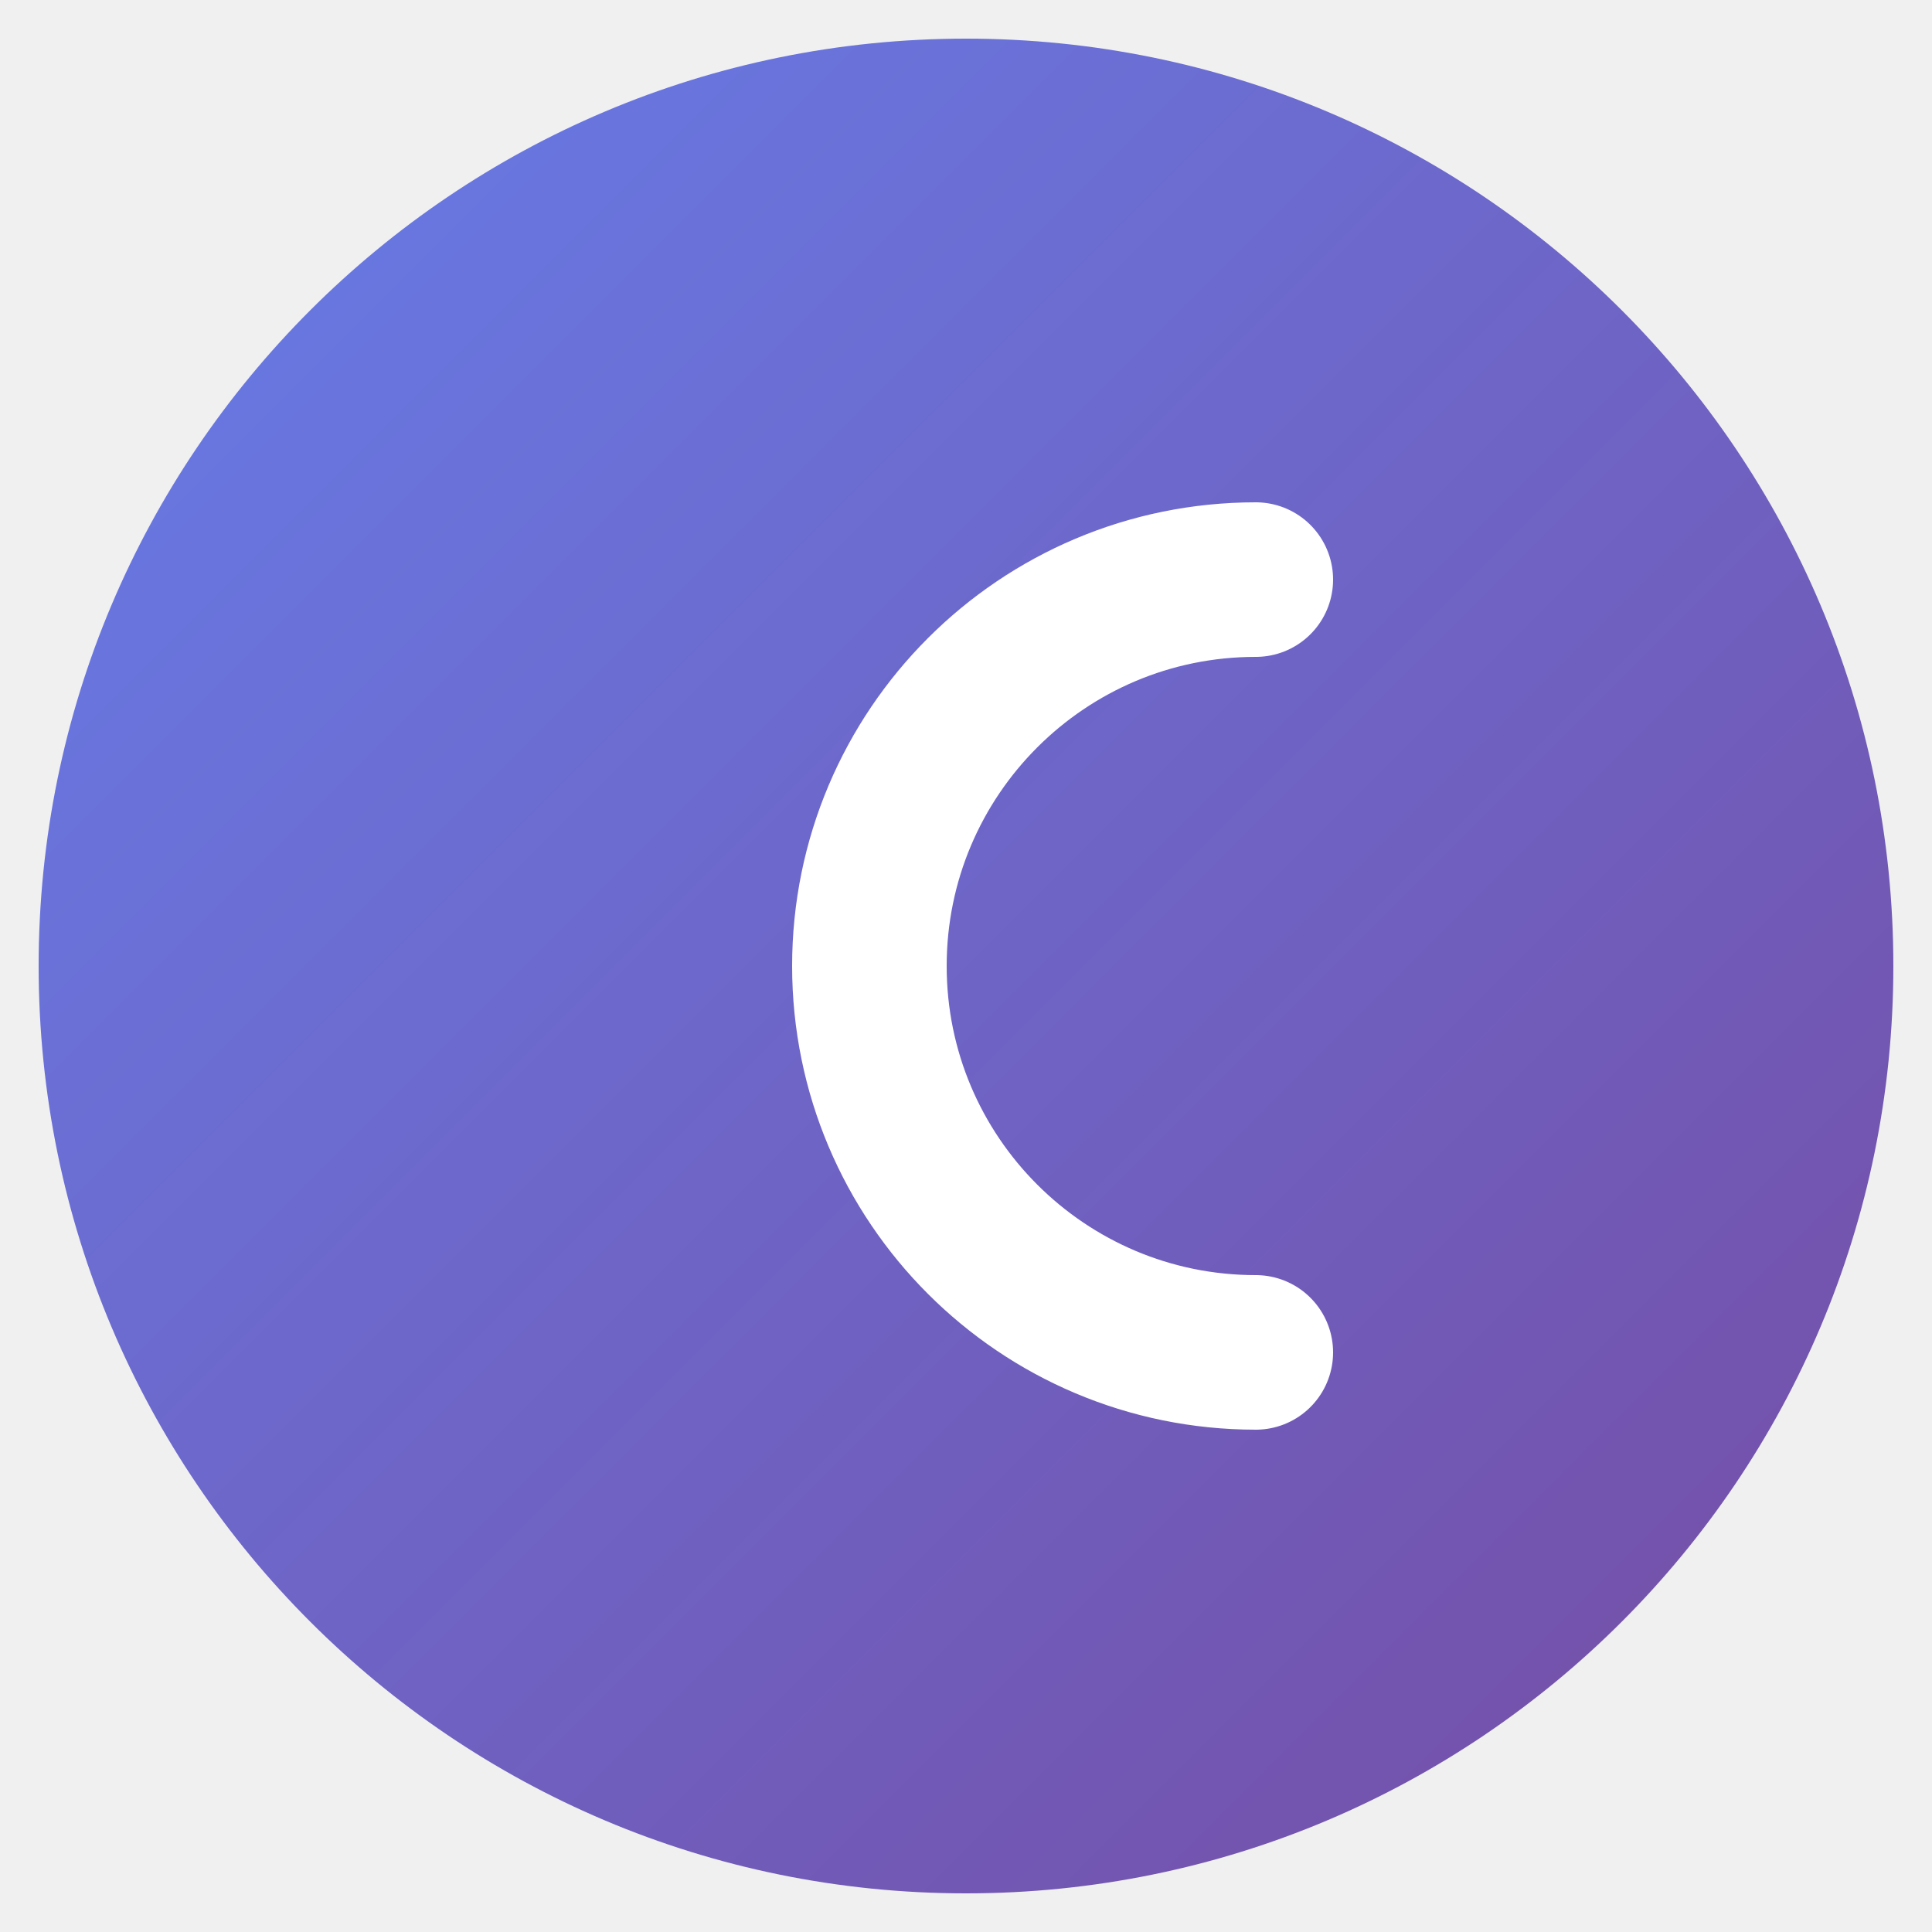
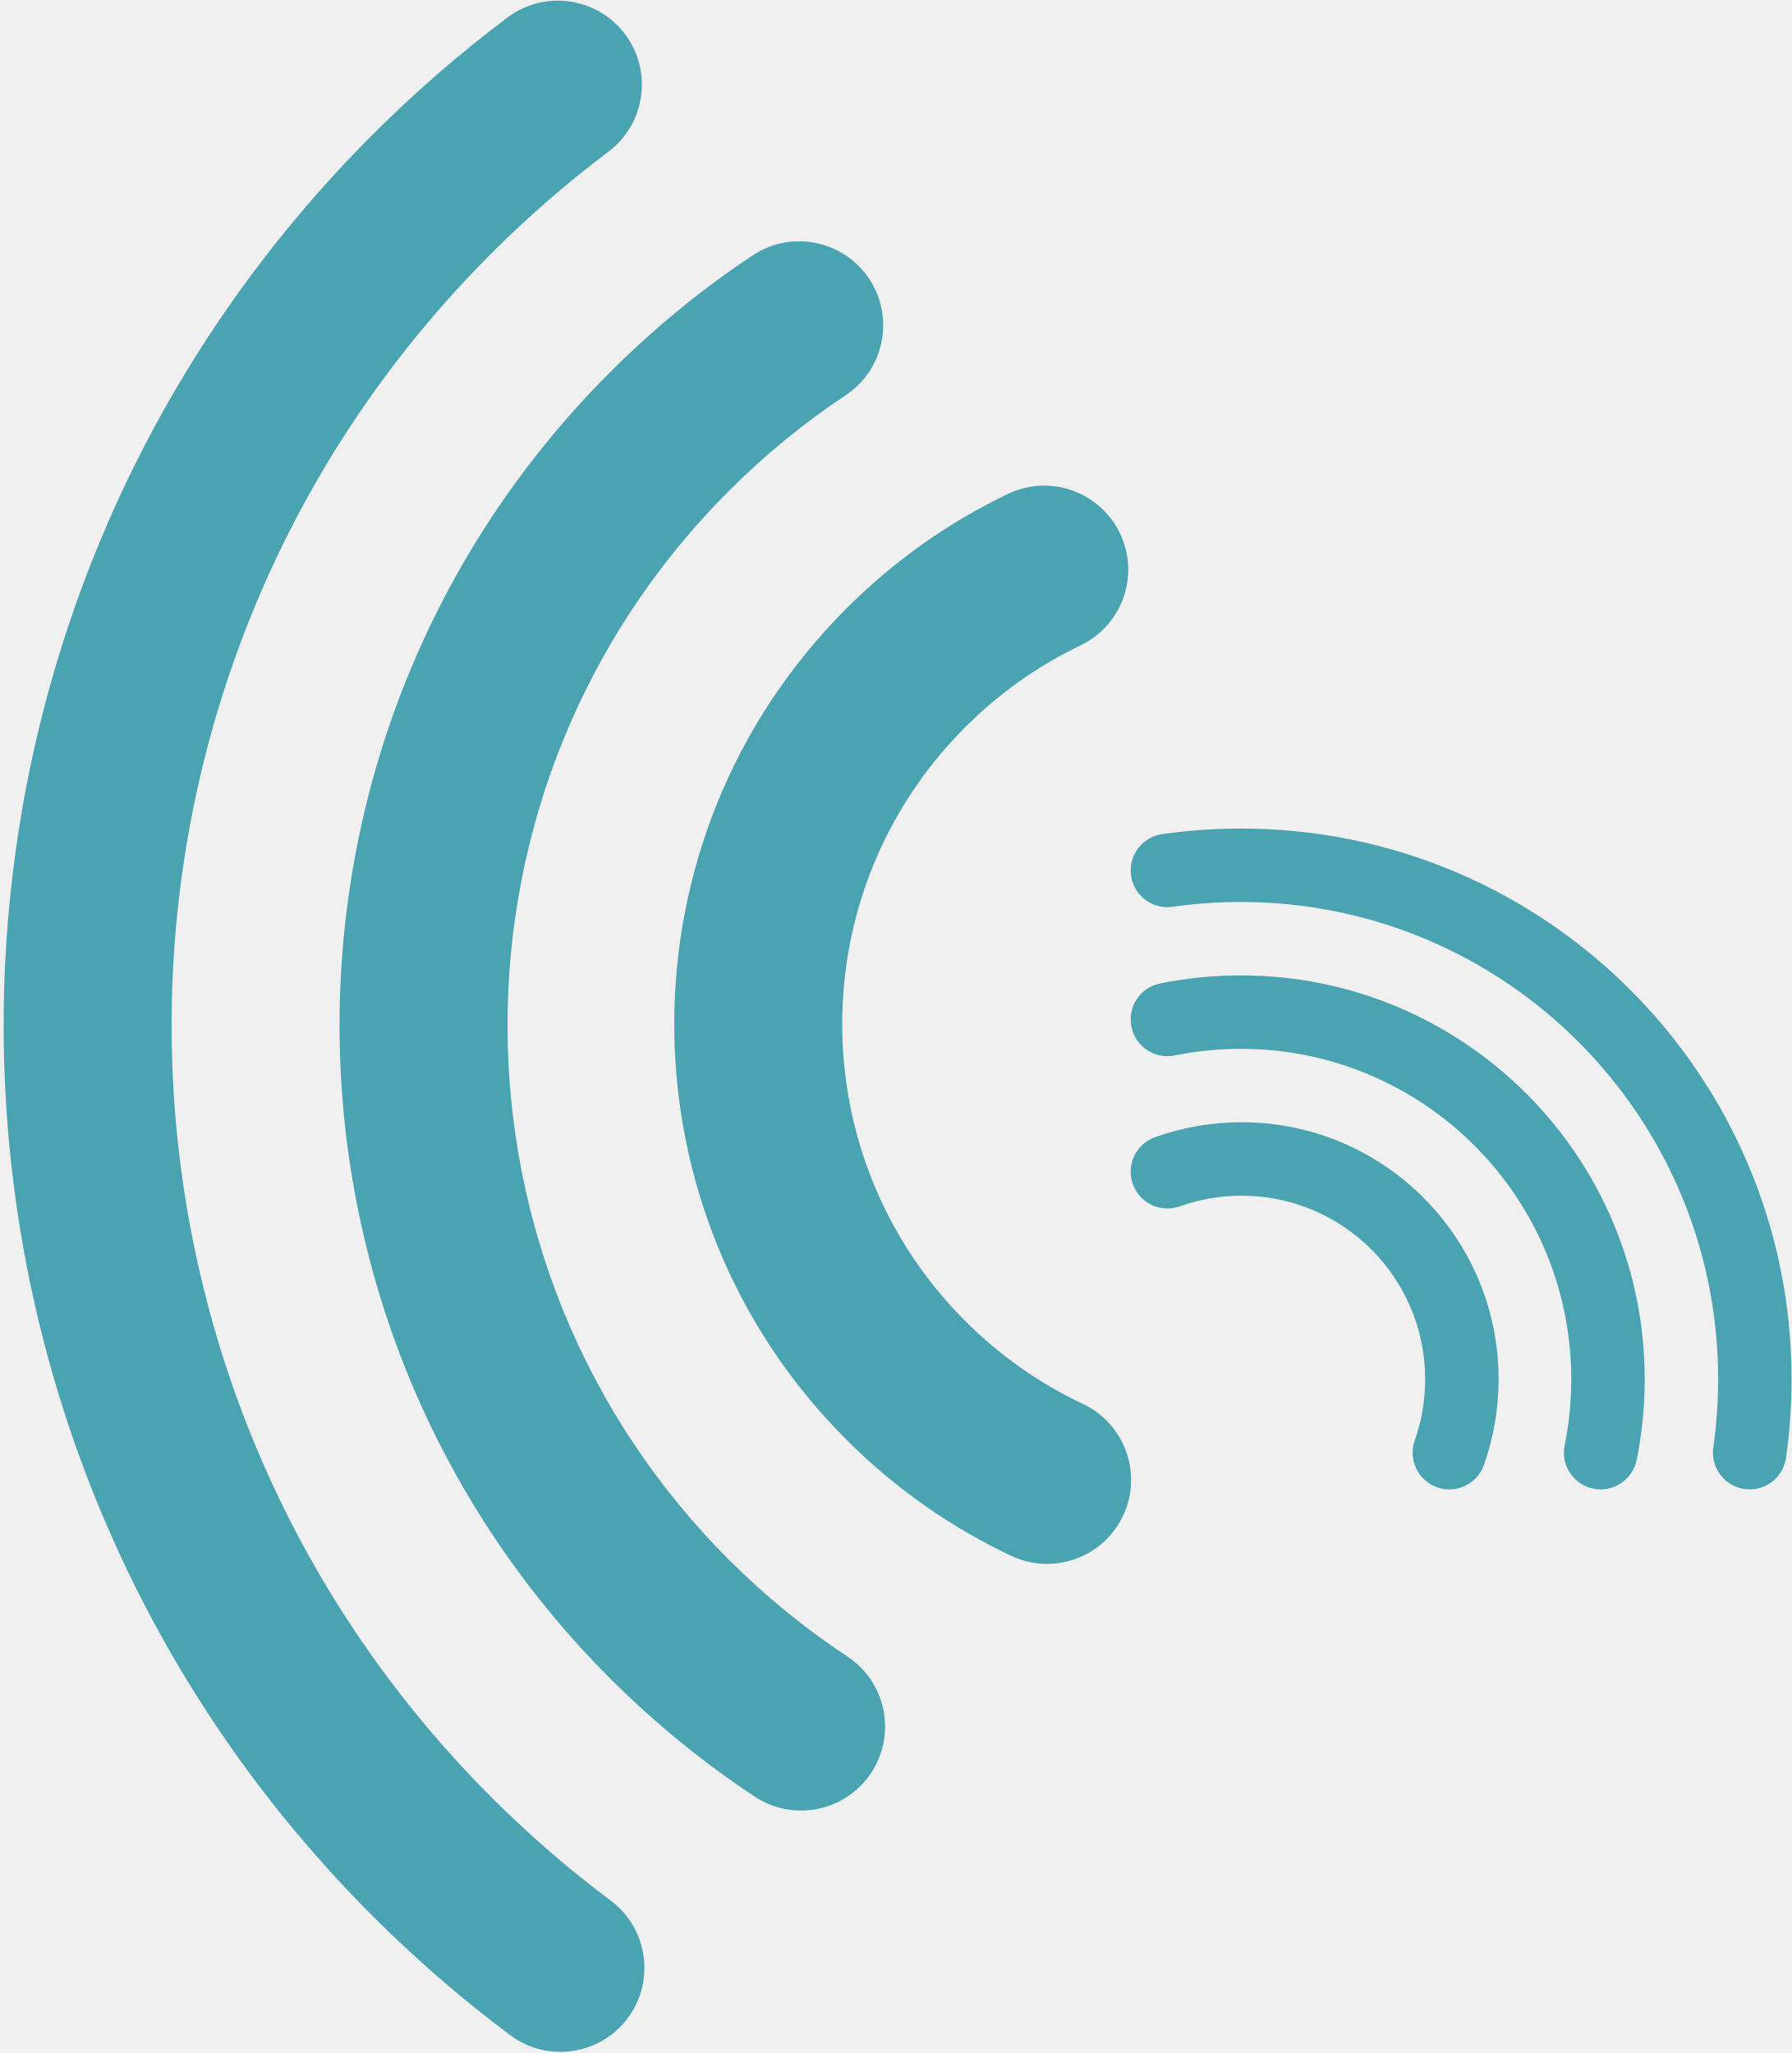
- <svg xmlns="http://www.w3.org/2000/svg" viewBox="0 0 100 100">
-   <defs>
-     <linearGradient id="grad" x1="0%" y1="0%" x2="100%" y2="100%">
-       <stop offset="0%" style="stop-color:#667eea;stop-opacity:1" />
-       <stop offset="100%" style="stop-color:#764ba2;stop-opacity:1" />
-     </linearGradient>
-   </defs>
-   <circle cx="50" cy="50" r="48" fill="url(#grad)" />
-   <path d="M 65 30 A 20 20 0 0 0 65 70" stroke="white" stroke-width="8" fill="none" stroke-linecap="round" />
+ <svg xmlns="http://www.w3.org/2000/svg" width="439" height="503" viewBox="0 0 439 503">
+   <g id="Group">
+     <path id="rss-3-copy-2" fill="rgb(74, 163, 176)" fill-rule="evenodd" stroke="none" d="M 303.988 220.99 C 298.307 220.99 292.726 221.394 287.271 222.175 C 282.353 222.878 277.796 219.462 277.093 214.544 C 276.39 209.626 279.806 205.069 284.724 204.366 C 291.02 203.465 297.452 203 303.988 203 C 378.505 203 438.913 263.408 438.913 337.925 C 438.913 344.461 438.448 350.893 437.547 357.189 C 436.844 362.107 432.287 365.523 427.369 364.82 C 422.452 364.116 419.035 359.559 419.739 354.642 C 420.518 349.187 420.923 343.606 420.923 337.925 C 420.923 273.344 368.569 220.99 303.988 220.99 Z M 303.988 256.97 C 298.431 256.97 293.014 257.529 287.787 258.59 C 282.918 259.578 278.171 256.433 277.182 251.564 C 276.194 246.696 279.34 241.948 284.208 240.959 C 290.607 239.661 297.222 238.98 303.988 238.98 C 358.633 238.98 402.933 283.28 402.933 337.925 C 402.933 344.691 402.253 351.306 400.954 357.705 C 399.966 362.574 395.218 365.719 390.349 364.731 C 385.481 363.742 382.335 358.995 383.323 354.126 C 384.384 348.899 384.943 343.483 384.943 337.925 C 384.943 293.216 348.698 256.97 303.988 256.97 Z M 304.172 292.95 C 298.842 292.95 293.747 293.873 289.026 295.561 C 284.348 297.234 279.2 294.798 277.528 290.12 C 275.855 285.442 278.291 280.294 282.969 278.622 C 289.606 276.248 296.749 274.96 304.172 274.96 C 338.947 274.96 367.137 303.151 367.137 337.925 C 367.137 345.268 365.876 352.336 363.552 358.914 C 361.897 363.597 356.758 366.052 352.073 364.396 C 347.39 362.741 344.935 357.602 346.591 352.917 C 348.244 348.24 349.147 343.198 349.147 337.925 C 349.147 313.086 329.011 292.95 304.172 292.95 Z" />
+     <path id="rss-3-copy" fill="rgb(74, 163, 176)" fill-rule="evenodd" stroke="none" d="M 120.632 440.581 C 129.832 449.756 139.523 458.114 149.617 465.661 C 158.718 472.465 160.58 485.357 153.776 494.458 C 146.973 503.558 134.08 505.42 124.979 498.617 C 113.328 489.906 102.16 480.271 91.576 469.715 C -29.104 349.36 -29.366 153.964 90.988 33.285 C 101.545 22.701 112.685 13.036 124.314 4.295 C 133.396 -2.533 146.294 -0.706 153.122 8.376 C 159.949 17.457 158.122 30.355 149.04 37.183 C 138.968 44.757 129.297 53.142 120.123 62.341 C 15.816 166.93 16.044 336.273 120.632 440.581 Z M 178.745 382.311 C 187.744 391.286 197.418 399.13 207.597 405.855 C 217.078 412.117 219.687 424.88 213.424 434.361 C 207.161 443.841 194.398 446.45 184.918 440.187 C 172.458 431.956 160.645 422.373 149.689 411.446 C 61.191 323.186 60.998 179.895 149.257 91.397 C 160.184 80.441 171.971 70.826 184.408 62.562 C 193.873 56.273 206.642 58.847 212.931 68.312 C 219.218 77.775 216.644 90.544 207.182 96.833 C 197.021 103.584 187.367 111.454 178.392 120.454 C 106.18 192.86 106.338 310.099 178.745 382.311 Z M 236.558 323.745 C 245.19 332.354 254.932 339.088 265.304 343.979 C 275.58 348.826 279.983 361.085 275.138 371.362 C 270.29 381.64 258.031 386.042 247.754 381.195 C 233.172 374.319 219.524 364.869 207.502 352.879 C 151.185 296.714 151.062 205.529 207.228 149.212 C 219.087 137.321 232.546 127.911 246.933 121.013 C 257.178 116.101 269.465 120.426 274.377 130.674 C 279.289 140.919 274.964 153.206 264.716 158.118 C 254.484 163.022 244.879 169.729 236.362 178.268 C 196.243 218.496 196.331 283.626 236.558 323.745 Z" />
+   </g>
</svg>
